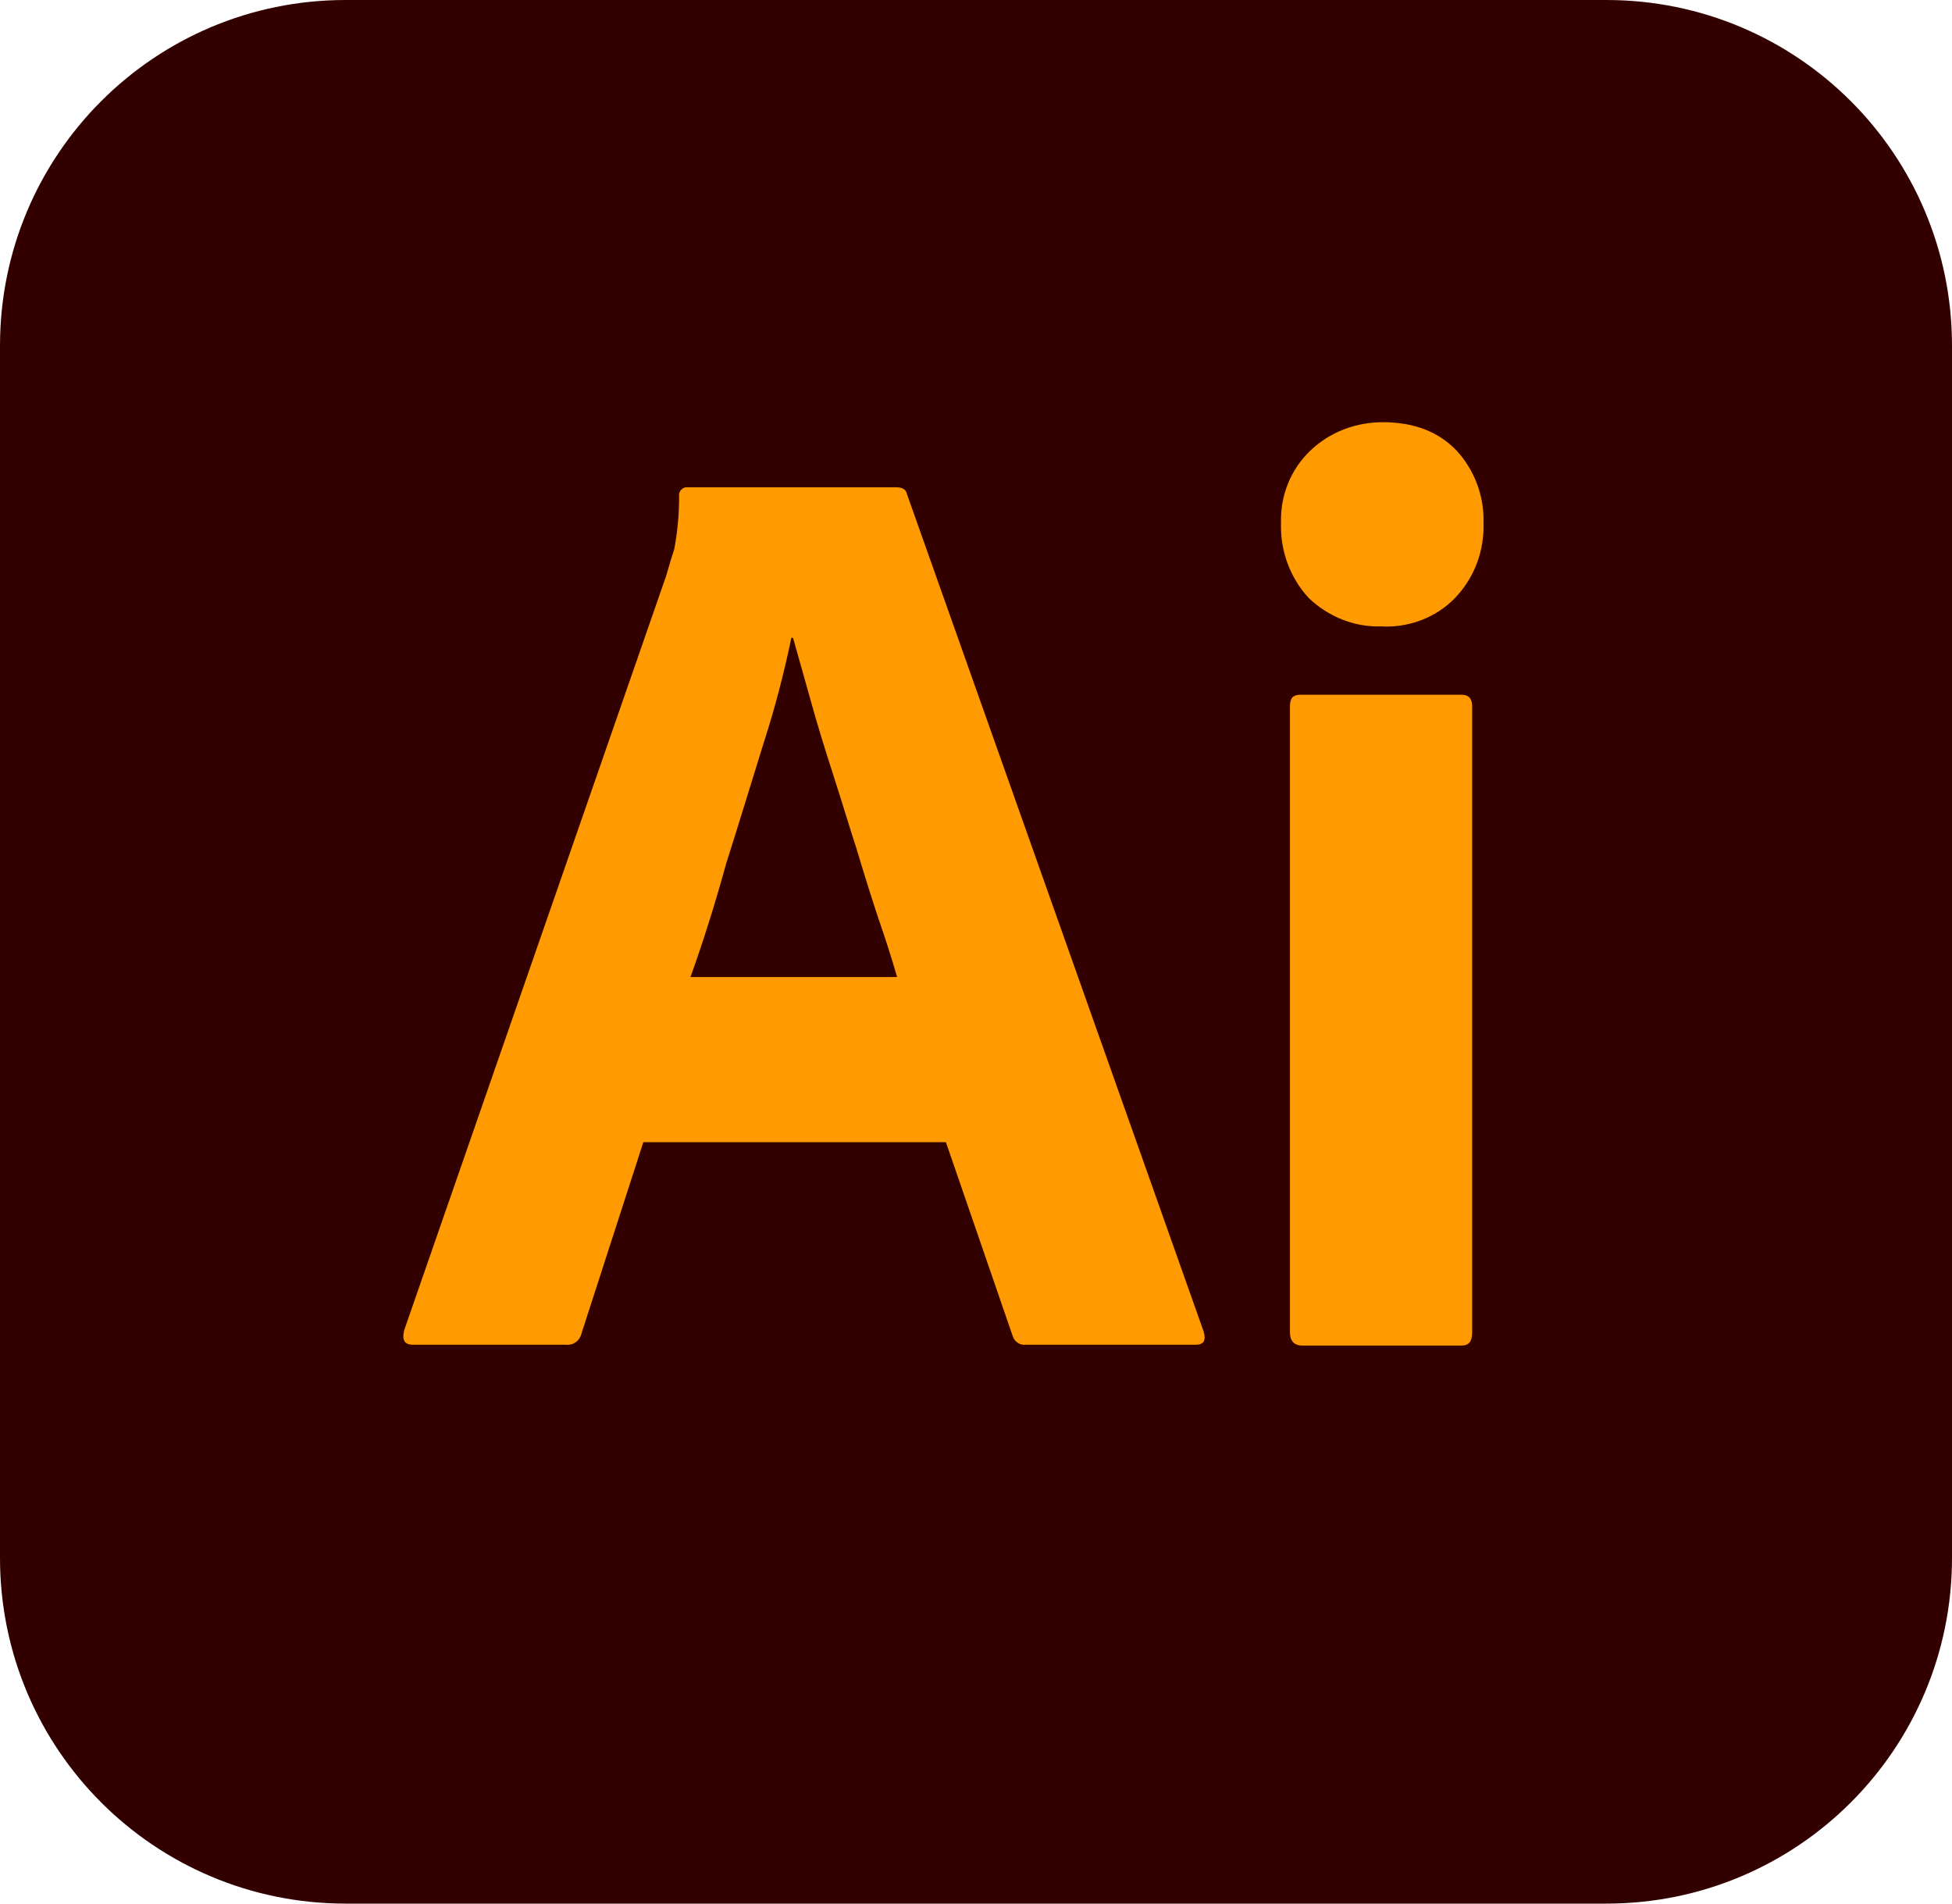
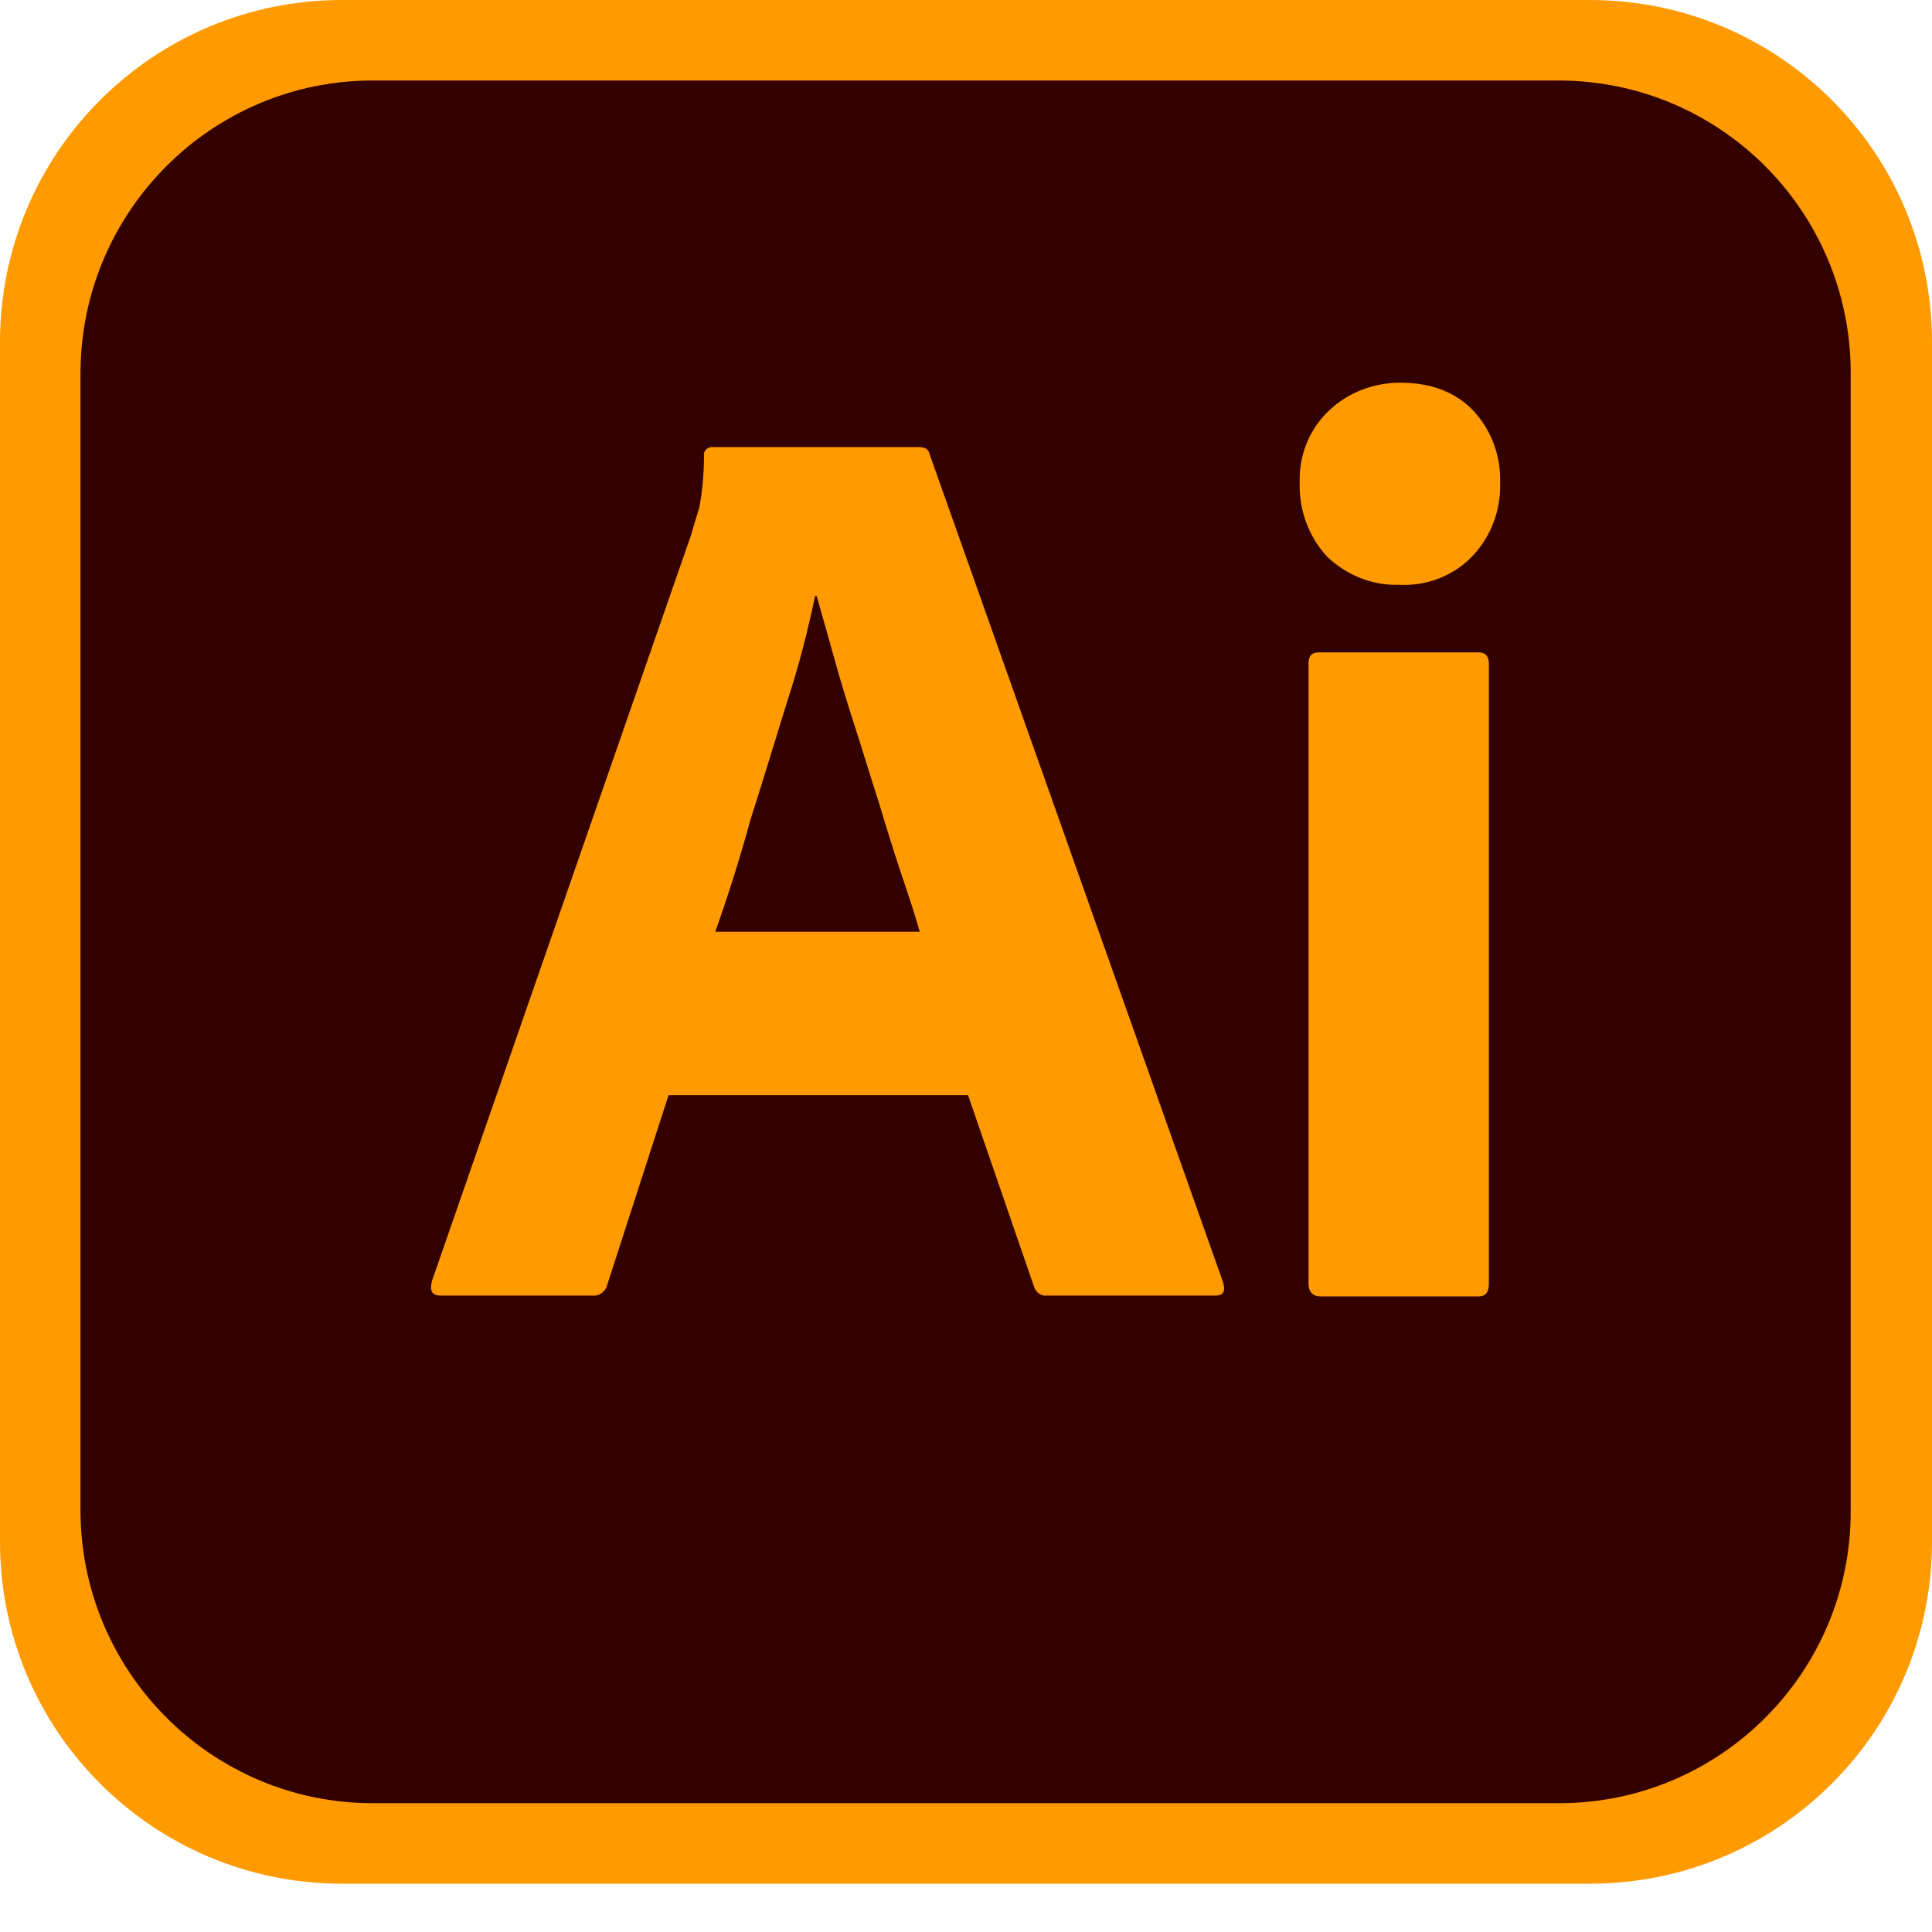
- <svg xmlns="http://www.w3.org/2000/svg" version="1.1" id="Layer_1" x="0px" y="0px" viewBox="0 0 240 234" style="enable-background:new 0 0 240 234;" xml:space="preserve" preserveAspectRatio="xMinYMin meet">
-   <style type="text/css">
- 	.st0{fill:#330000;}
- 	.st1{fill:#FF9A00;}
- </style>
-   <g id="Layer_2_1_">
-     <g id="Surfaces">
-       <g id="Drawing_Surface">
-         <g id="Outline_no_shadow">
-           <path class="st0" d="M42.5,0h155C221,0,240,19,240,42.5v149c0,23.5-19,42.5-42.5,42.5h-155C19,234,0,215,0,191.5v-149      C0,19,19,0,42.5,0z" />
-         </g>
-       </g>
-     </g>
-     <g id="Outlined_Mnemonics_Logos">
-       <g id="Ai">
-         <path class="st1" d="M116.3,140.4H79.1l-7.6,23.5c-0.2,0.9-1,1.5-1.9,1.4H50.8c-1.1,0-1.4-0.6-1.1-1.8l32.2-92.7     c0.3-1,0.6-2.1,1-3.3c0.4-2.1,0.6-4.3,0.6-6.5c-0.1-0.5,0.3-1,0.8-1.1c0.1,0,0.2,0,0.3,0h25.6c0.8,0,1.2,0.3,1.3,0.8l36.5,103     c0.3,1.1,0,1.6-1,1.6h-20.9c-0.7,0.1-1.4-0.4-1.6-1.1L116.3,140.4z M84.9,120.1h25.4c-0.6-2.1-1.4-4.6-2.3-7.2     c-0.9-2.7-1.8-5.6-2.7-8.6c-1-3.1-1.9-6.1-2.9-9.2c-1-3.1-1.9-6-2.7-8.9c-0.8-2.8-1.5-5.4-2.2-7.8h-0.2c-0.9,4.3-2,8.6-3.4,12.9     c-1.5,4.8-3,9.8-4.6,14.8C87.9,111.2,86.4,115.9,84.9,120.1L84.9,120.1z" />
-         <path class="st1" d="M169.8,77c-3.3,0.1-6.5-1.2-8.9-3.5c-2.3-2.5-3.5-5.8-3.4-9.2c-0.1-3.4,1.2-6.6,3.6-8.9     c2.4-2.3,5.6-3.5,8.9-3.5c3.9,0,6.9,1.2,9.1,3.5c2.2,2.4,3.4,5.6,3.3,8.9c0.1,3.4-1.1,6.7-3.5,9.2     C176.6,75.9,173.2,77.2,169.8,77z M158.6,163.8v-77c0-1,0.4-1.4,1.3-1.4h19.8c0.9,0,1.3,0.5,1.3,1.4v77c0,1.1-0.4,1.6-1.3,1.6     h-19.6C159.1,165.4,158.6,164.8,158.6,163.8z" />
-       </g>
+ <svg xmlns="http://www.w3.org/2000/svg" version="1.1" x="0px" y="0px" viewBox="0 0 200 200" role="img" preserveAspectRatio="xMinYMin meet">
+   <path fill="#FF9A00" d="M164.584,195H35.417C15.833,195,0,179.166,0,159.584V35.417C0,15.833,15.833,0,35.417,0h129.167  C184.166,0,200,15.833,200,35.417v124.167C200,179.166,184.166,195,164.584,195z" />
+   <path fill="#330000" d="M161.416,186.666H38.583c-16.667,0-30.25-13.582-30.25-30.332V38.667c0-16.75,13.583-30.333,30.25-30.333  h122.75c16.75,0,30.25,13.583,30.25,30.25v117.75C191.666,173.084,178.084,186.666,161.416,186.666z" />
+   <g id="Outlined_Mnemonics_Logos_1_">
+     <g id="Ai">
+       <path fill="#FF9A00" d="M100.211,113.369h-31l-6.334,19.584c-0.166,0.75-0.833,1.25-1.583,1.166H45.627    c-0.916,0-1.166-0.5-0.916-1.5l26.833-77.25c0.25-0.833,0.5-1.75,0.833-2.75c0.334-1.75,0.5-3.583,0.5-5.417    c-0.083-0.417,0.25-0.833,0.667-0.917c0.083,0,0.167,0,0.25,0h21.333c0.667,0,1,0.25,1.084,0.667l30.417,85.833    c0.25,0.918,0,1.334-0.834,1.334h-17.416c-0.584,0.084-1.167-0.334-1.334-0.916L100.211,113.369z M74.044,96.453h21.167    c-0.5-1.75-1.167-3.833-1.917-6c-0.75-2.25-1.5-4.667-2.25-7.167c-0.833-2.583-1.583-5.083-2.417-7.667    c-0.833-2.583-1.583-5-2.25-7.417c-0.666-2.333-1.25-4.5-1.833-6.5h-0.167c-0.75,3.583-1.666,7.167-2.833,10.75    c-1.25,4-2.5,8.167-3.833,12.333C76.544,89.036,75.294,92.953,74.044,96.453L74.044,96.453z" />
+       <path fill="#FF9A00" d="M144.794,60.536c-2.75,0.083-5.416-1-7.416-2.917c-1.918-2.083-2.918-4.833-2.834-7.667    c-0.084-2.833,1-5.5,3-7.417c2-1.917,4.666-2.917,7.416-2.917c3.25,0,5.75,1,7.584,2.917c1.834,2,2.834,4.667,2.75,7.417    c0.084,2.833-0.916,5.583-2.916,7.667C150.46,59.619,147.628,60.703,144.794,60.536z M135.46,132.869V68.703    c0-0.833,0.334-1.167,1.084-1.167h16.5c0.75,0,1.084,0.417,1.084,1.167v64.167c0,0.916-0.334,1.334-1.084,1.334H136.71    C135.878,134.203,135.46,133.703,135.46,132.869z" />
    </g>
  </g>
</svg>
